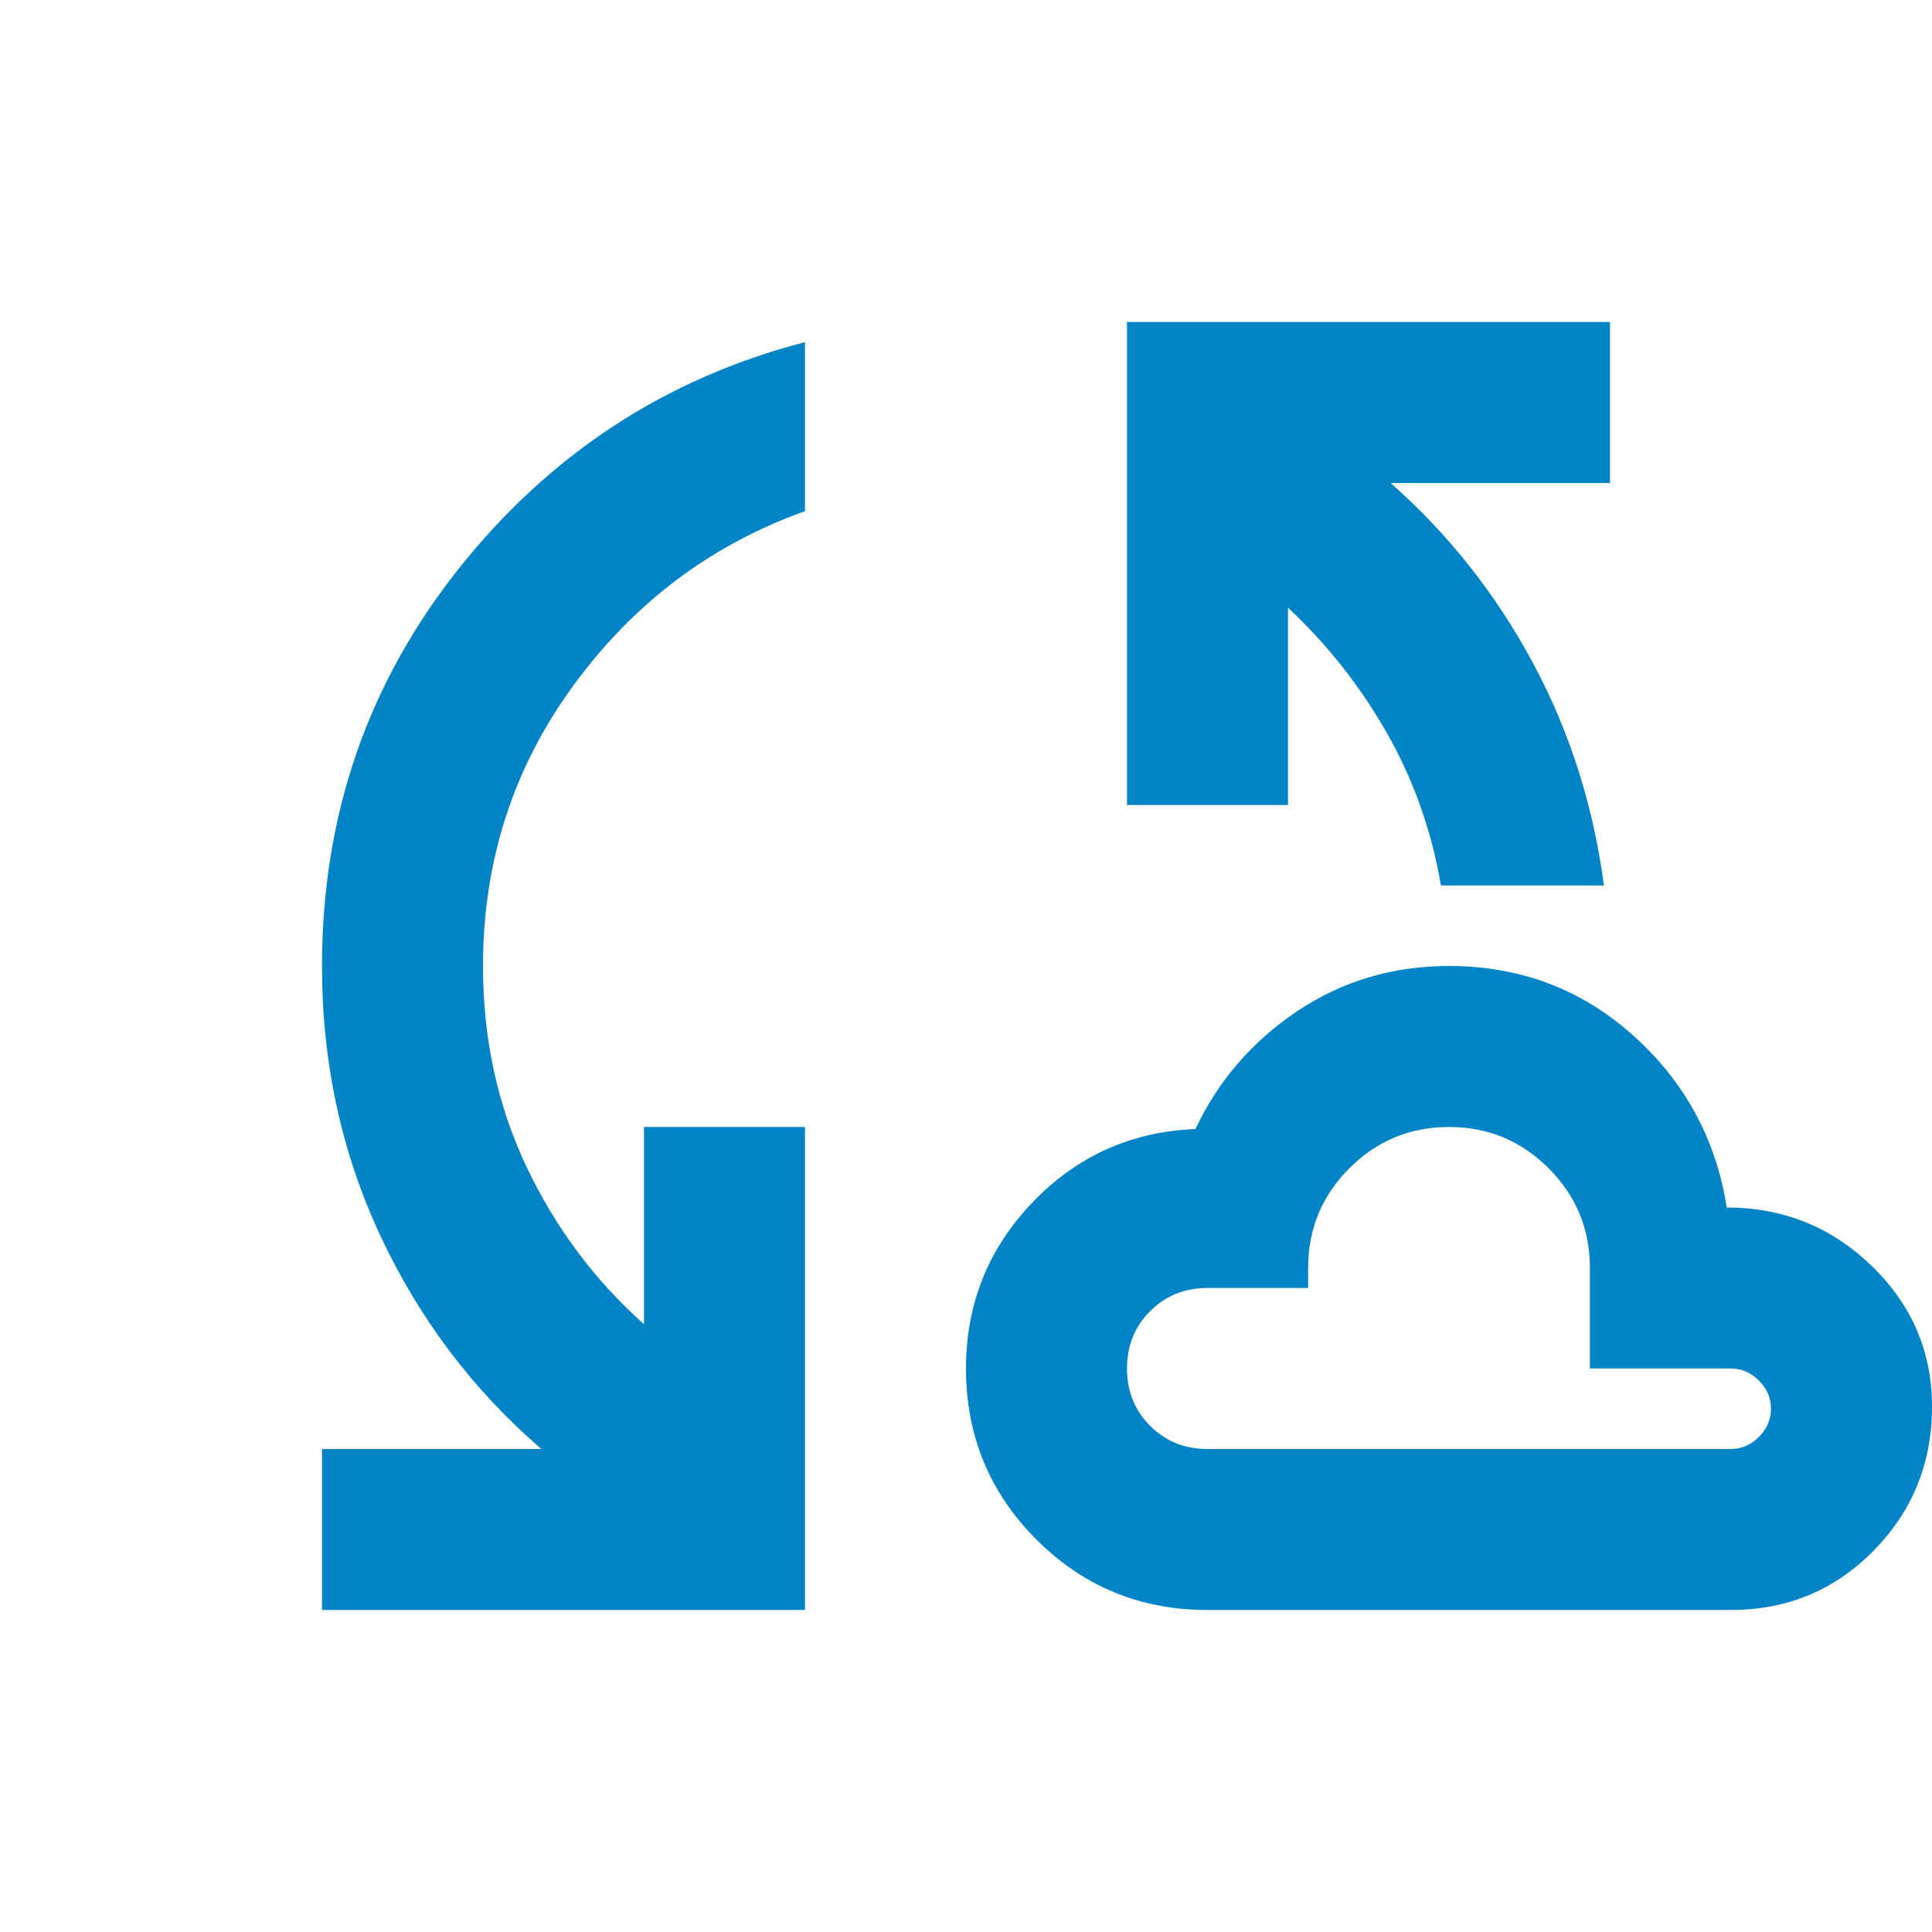
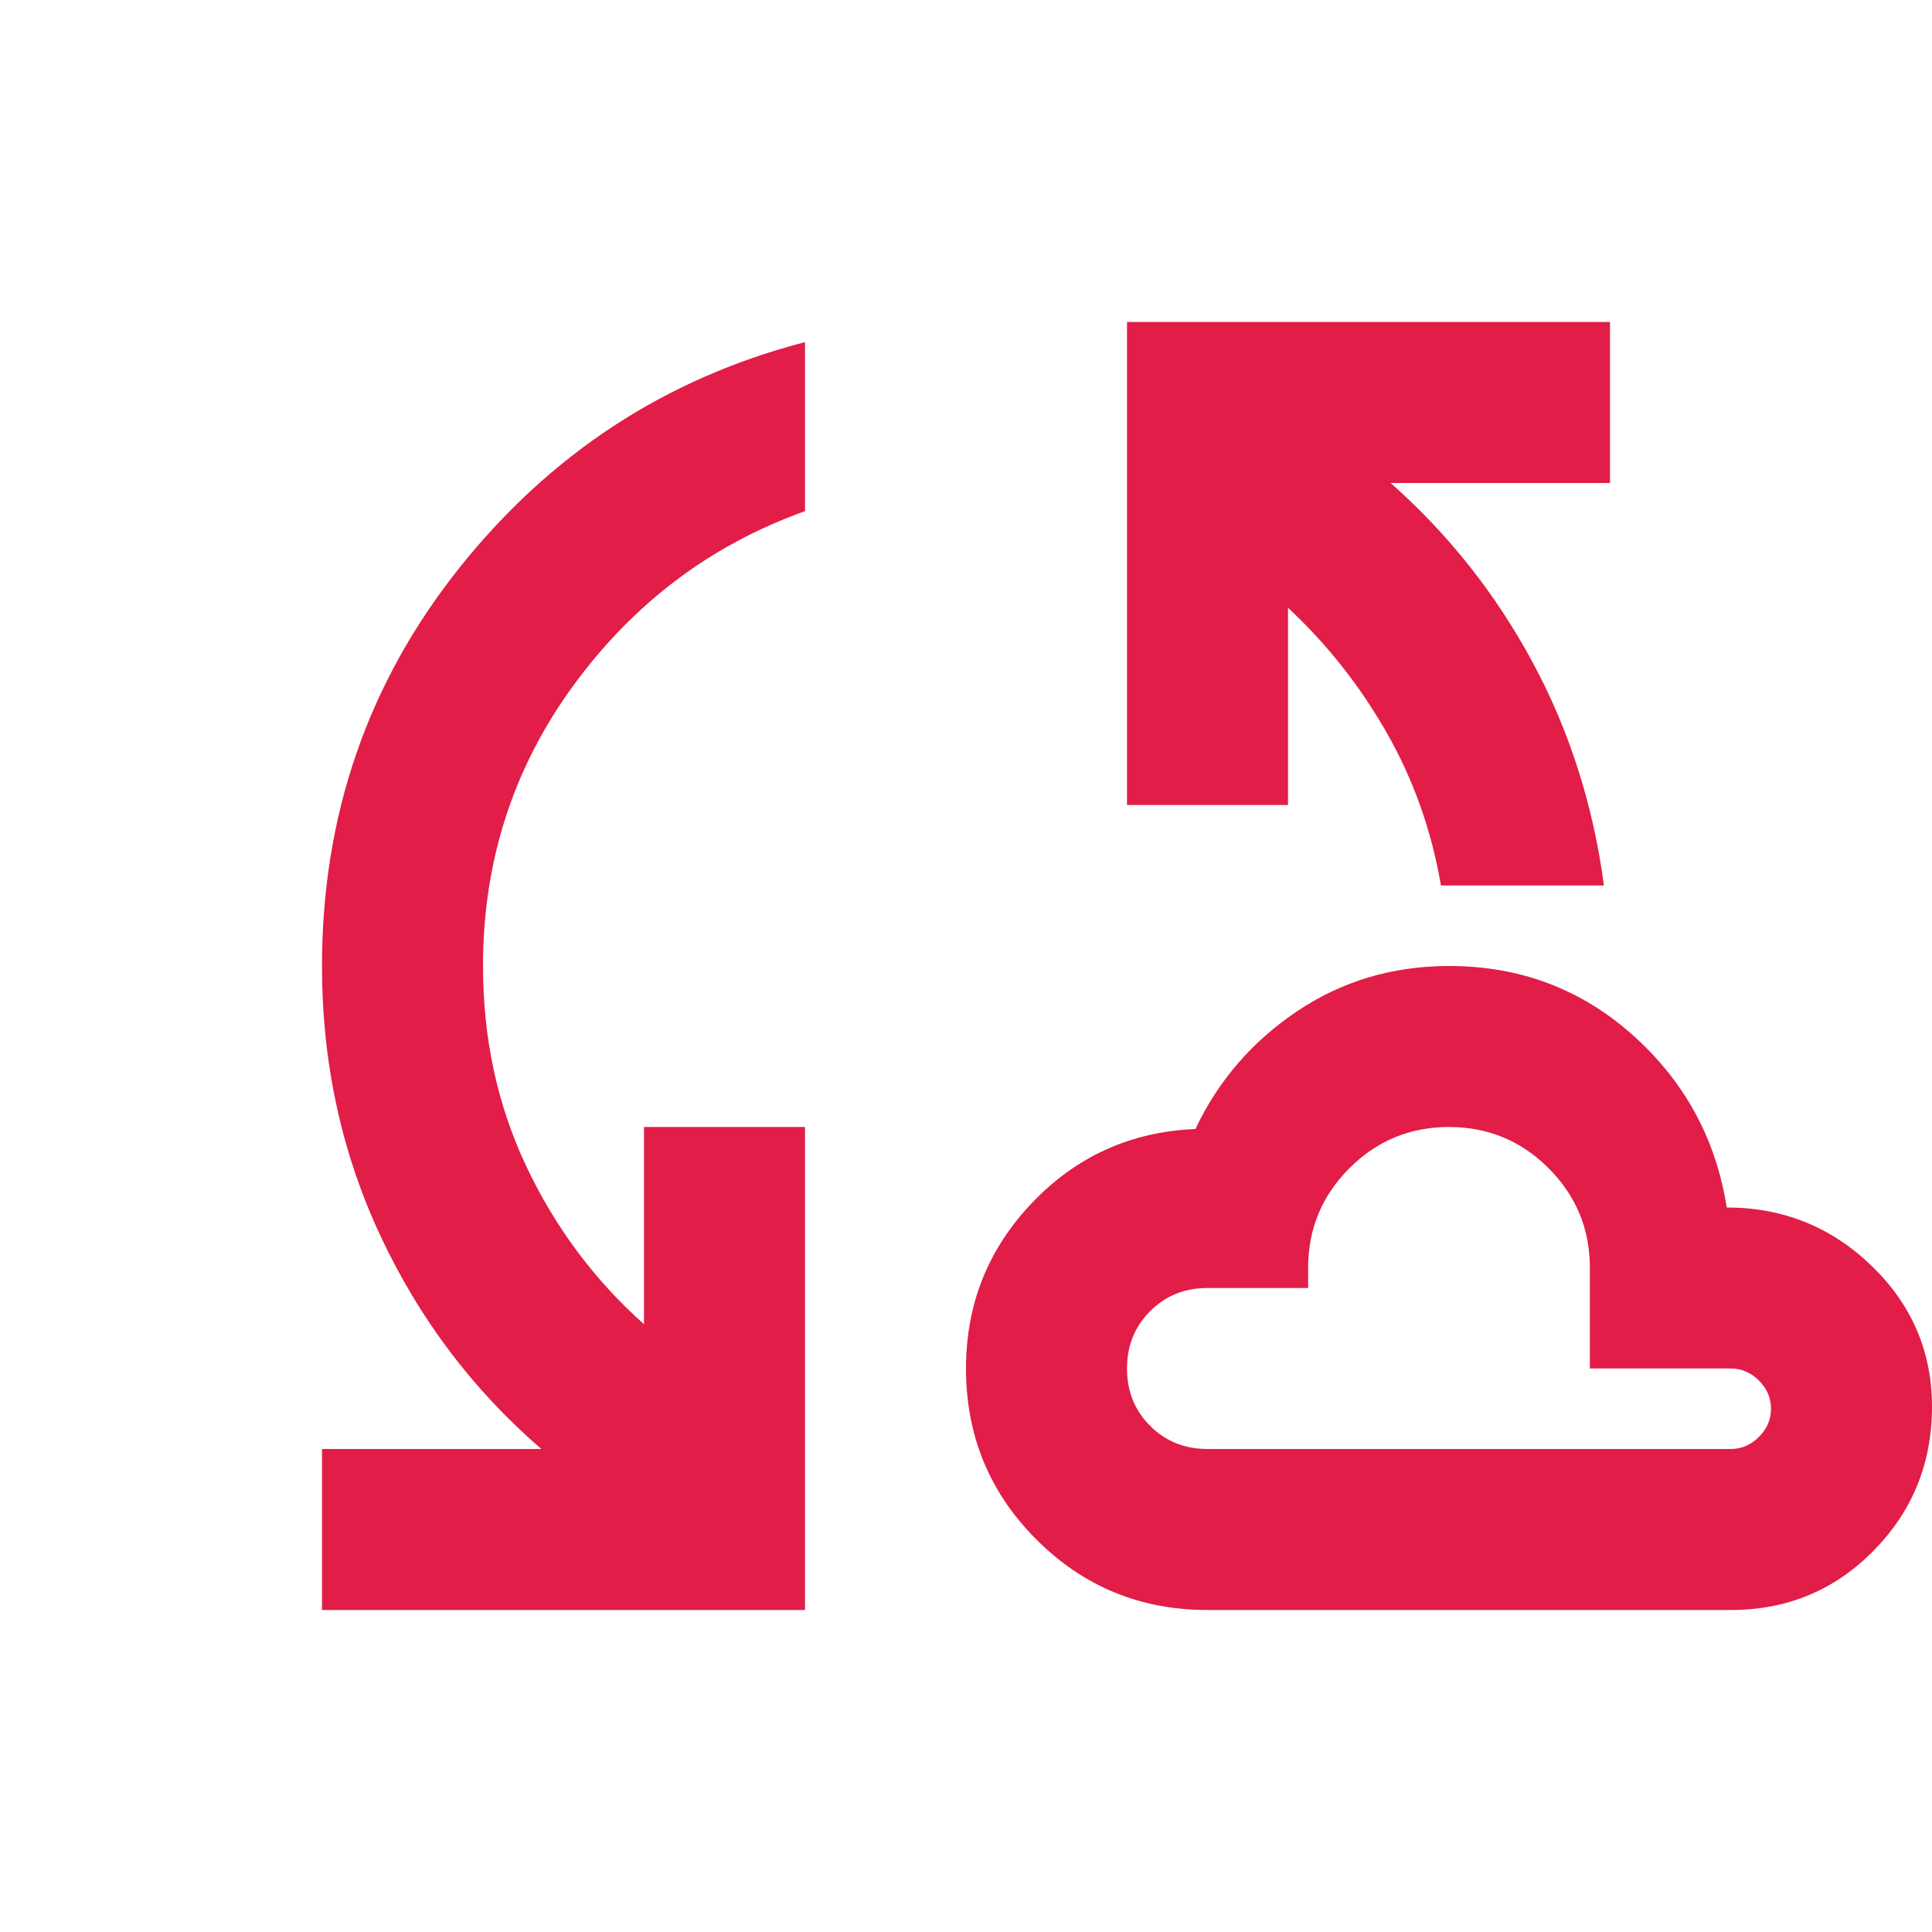
<svg xmlns="http://www.w3.org/2000/svg" height="24" viewBox="0 -960 960 960" width="24">
  <style>
-     path { fill: #0284c7; }
+     path { fill: #e11d48; }
    @media (prefers-color-scheme: dark) {
-       path { fill: #38bdf8; }
+       path { fill: #fb7185; }
    }
  </style>
  <path d="M160-160v-80h109q-51-44-80-106t-29-134q0-112 68-197.5T400-790v84q-70 25-115 86.5T240-480q0 54 21.5 99.5T320-302v-98h80v240H160Zm440 0q-50 0-85-35t-35-85q0-48 33-82.5t81-36.5q17-36 50.5-58.5T720-480q53 0 91.5 34.5T858-360q42 0 72 29t30 70q0 42-29 71.5T860-160H600Zm116-360q-7-41-27-76t-49-62v98h-80v-240h240v80H691q43 38 70.5 89T797-520h-81ZM600-240h260q8 0 14-6t6-14q0-8-6-14t-14-6h-70v-50q0-29-20.5-49.5T720-400q-29 0-49.5 20.5T650-330v10h-50q-17 0-28.5 11.5T560-280q0 17 11.5 28.5T600-240Zm120-80Z" />
</svg>
